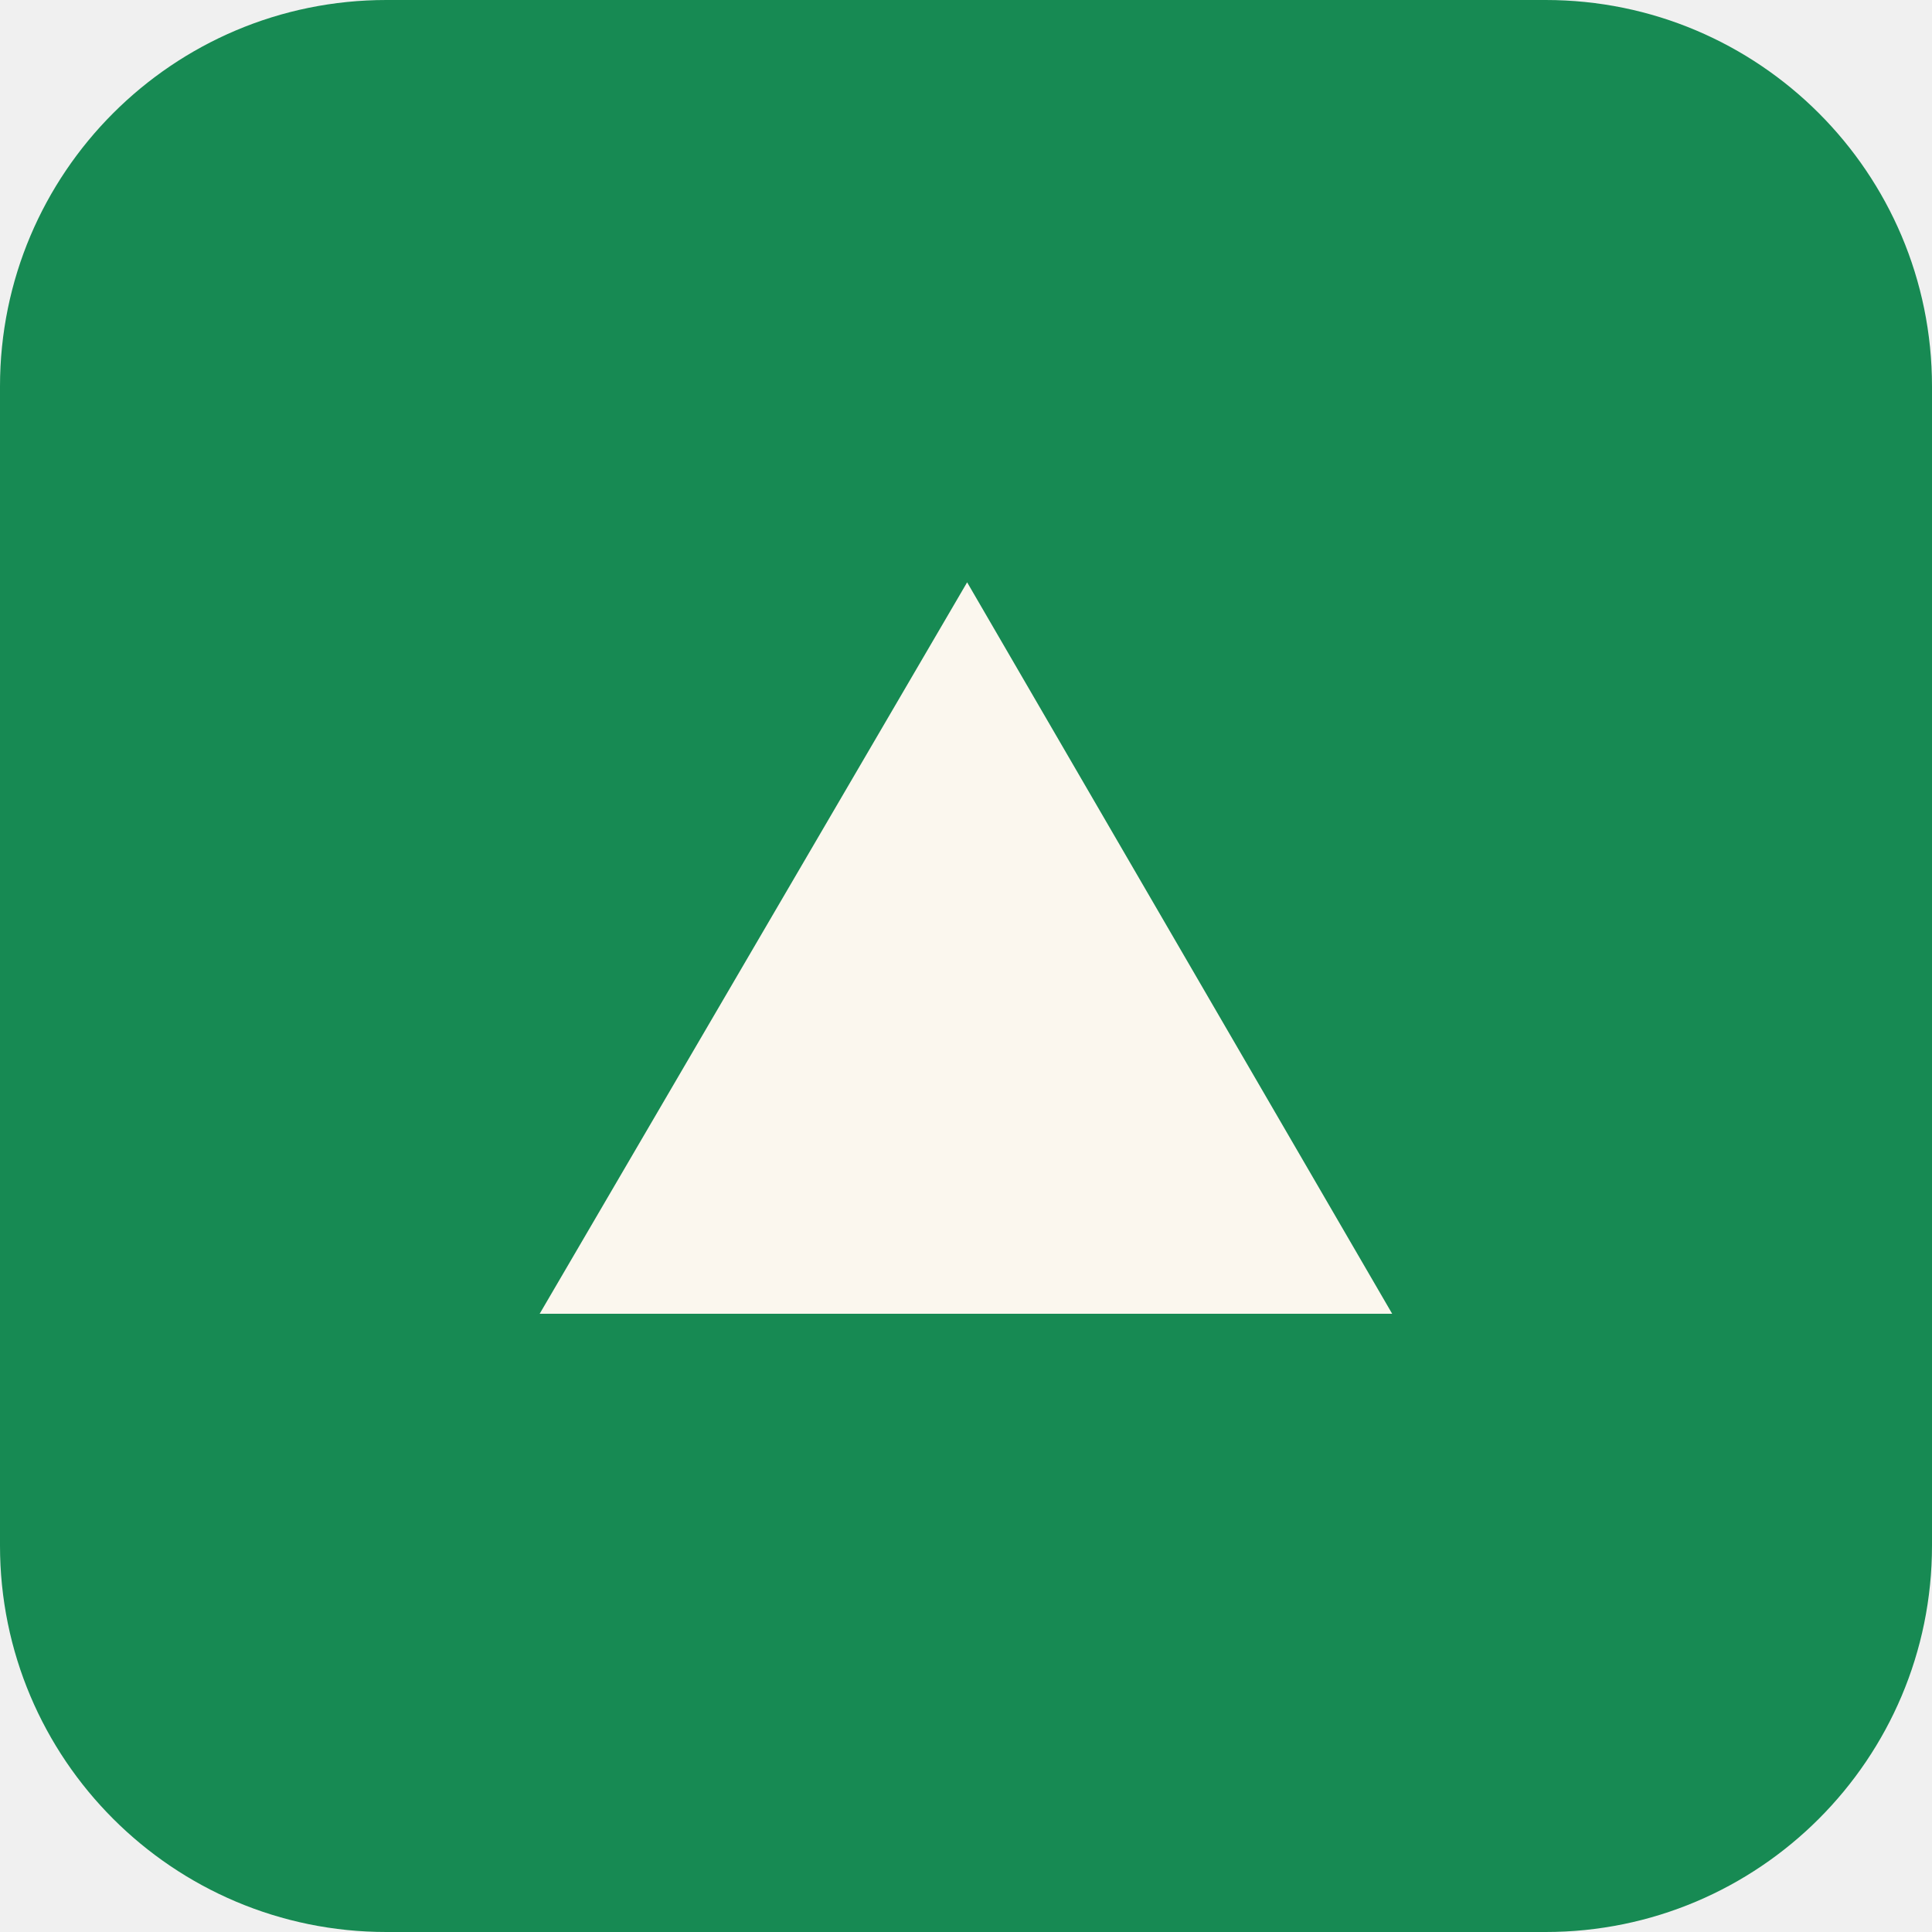
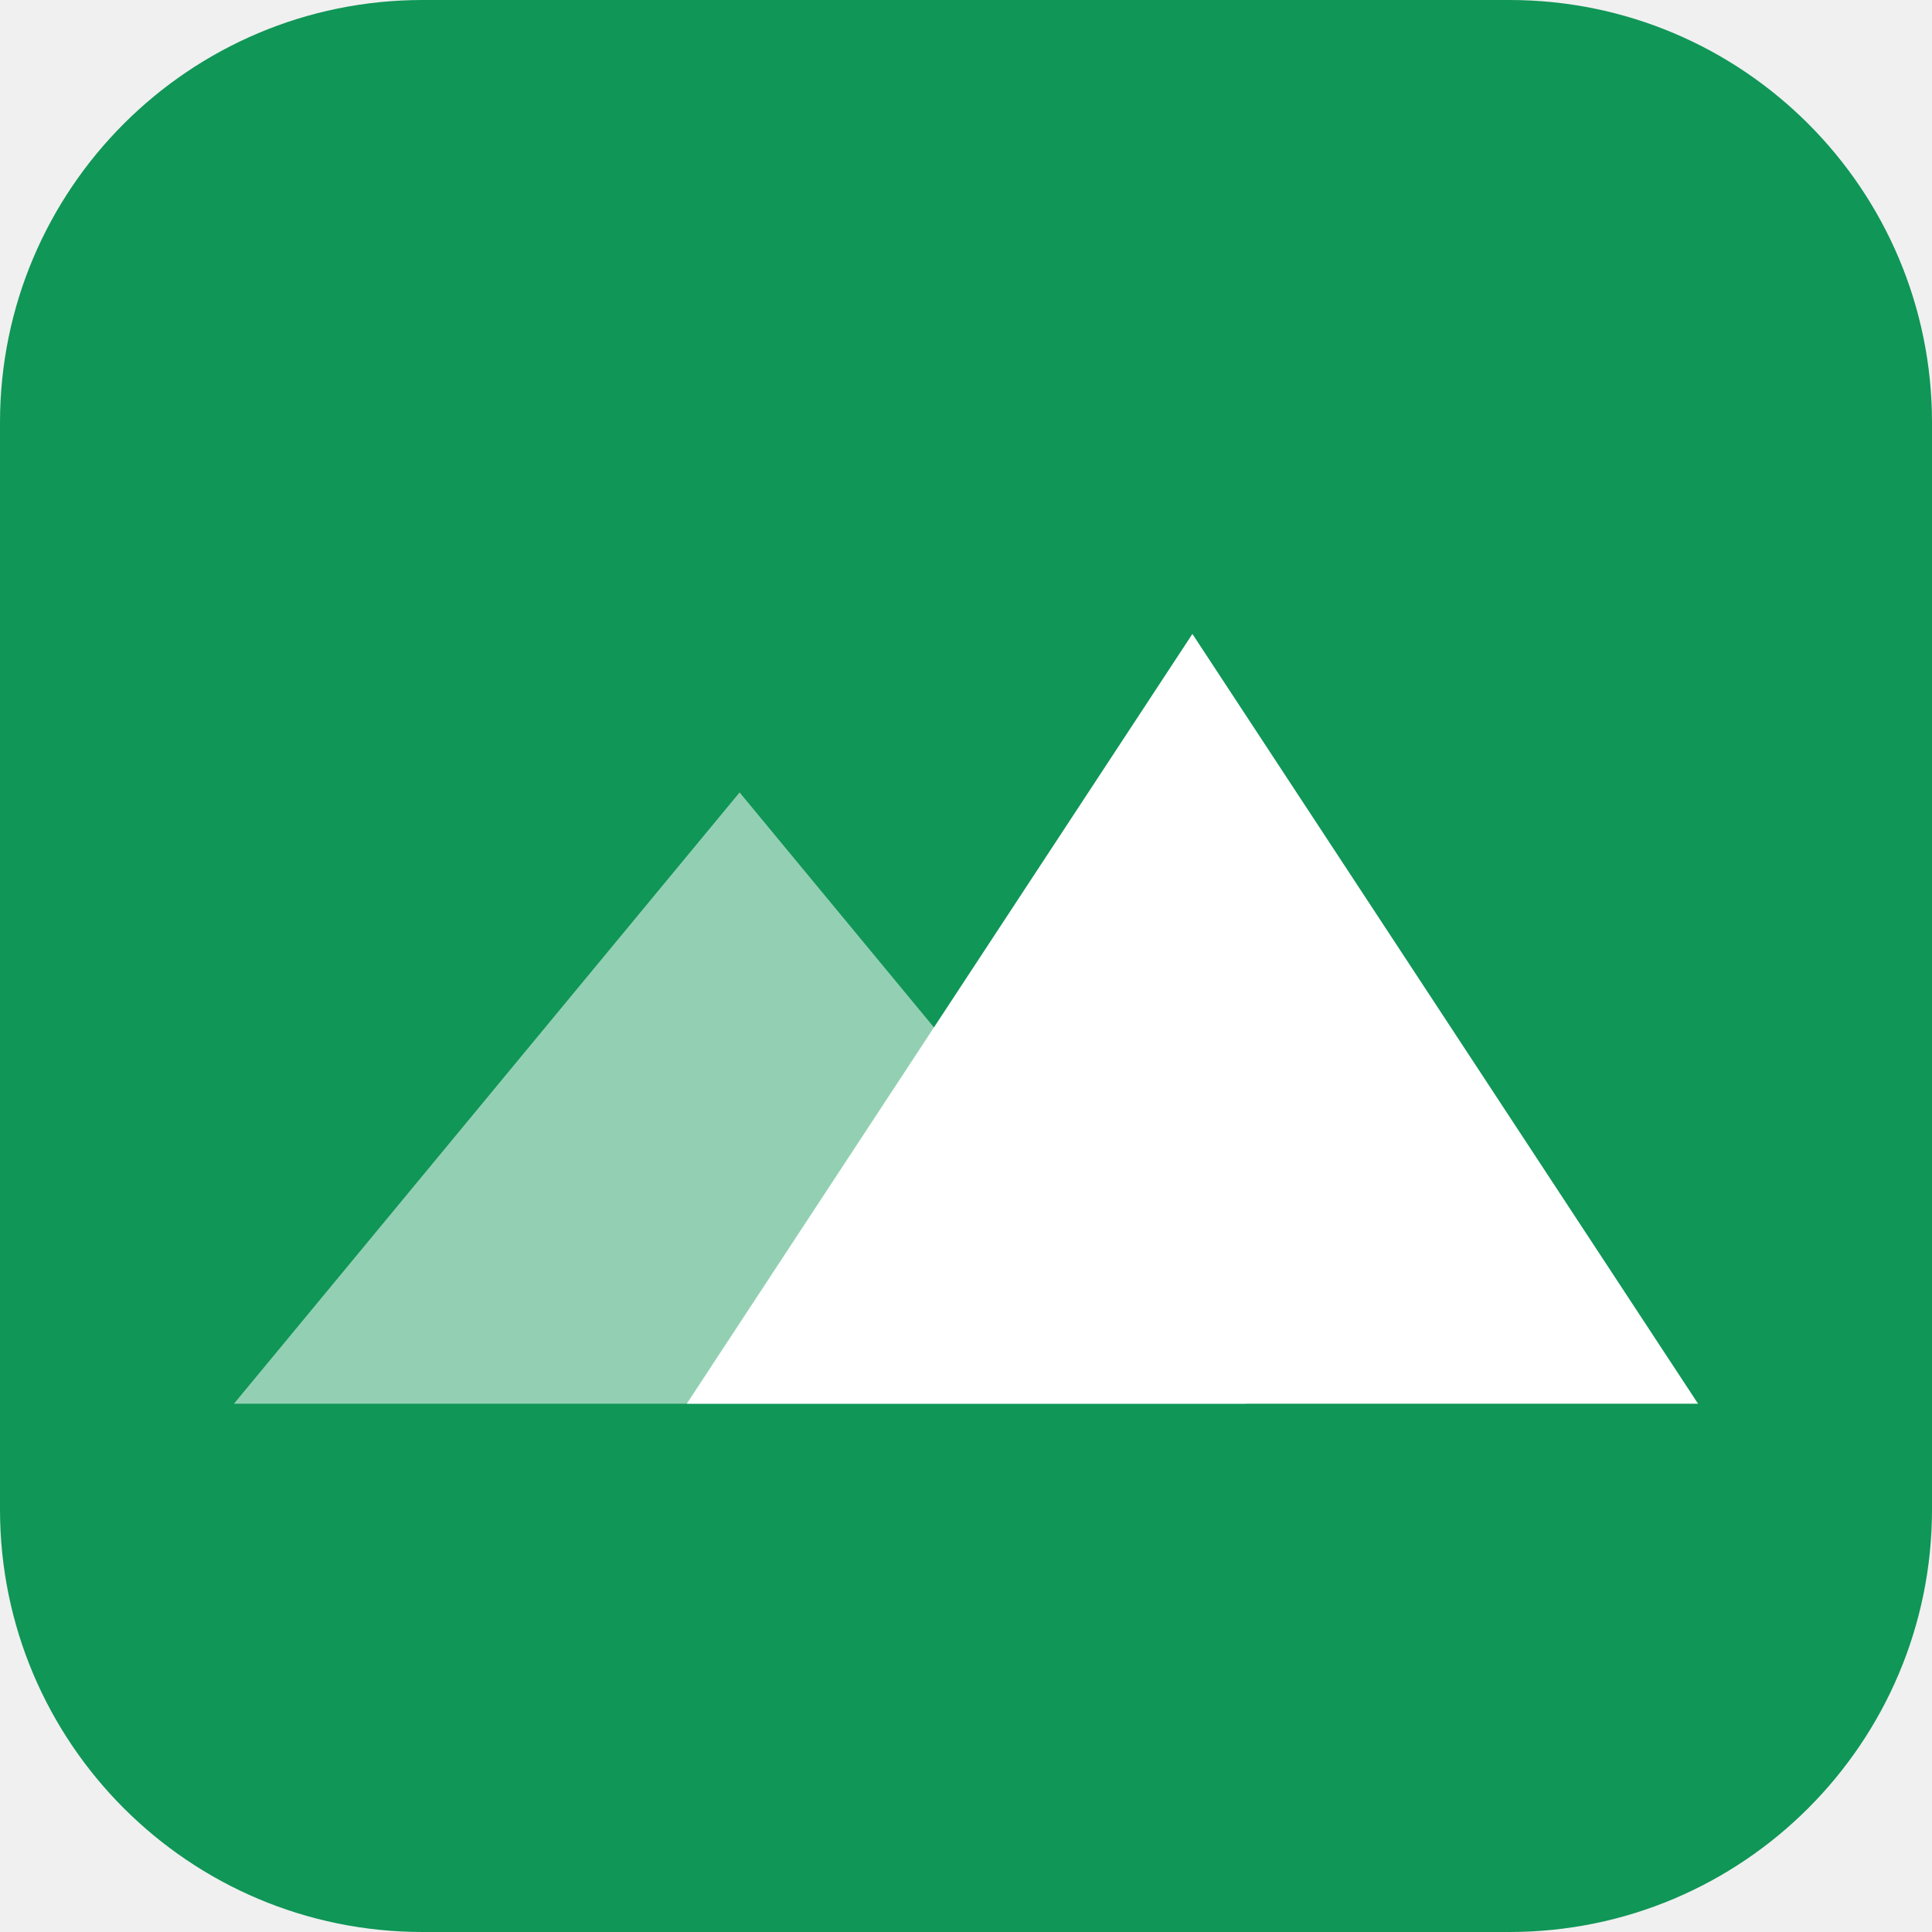
- <svg xmlns="http://www.w3.org/2000/svg" viewBox="0 0 100 100">
-   <rect width="100" height="100" rx="20" fill="#178A53" />
-   <text x="50" y="68" text-anchor="middle" font-size="56" fill="#FBF7EE">⛰</text>
+ <svg xmlns="http://www.w3.org/2000/svg" viewBox="0 0 512 512">
+   <rect width="512" height="512" rx="112" fill="#109657" />
+   <path d="M196 210 L330 372 L62 372 Z" fill="#FFFFFF" opacity="0.55" />
+   <path d="M316 168 L450 372 L182 372 Z" fill="#FFFFFF" />
</svg>
